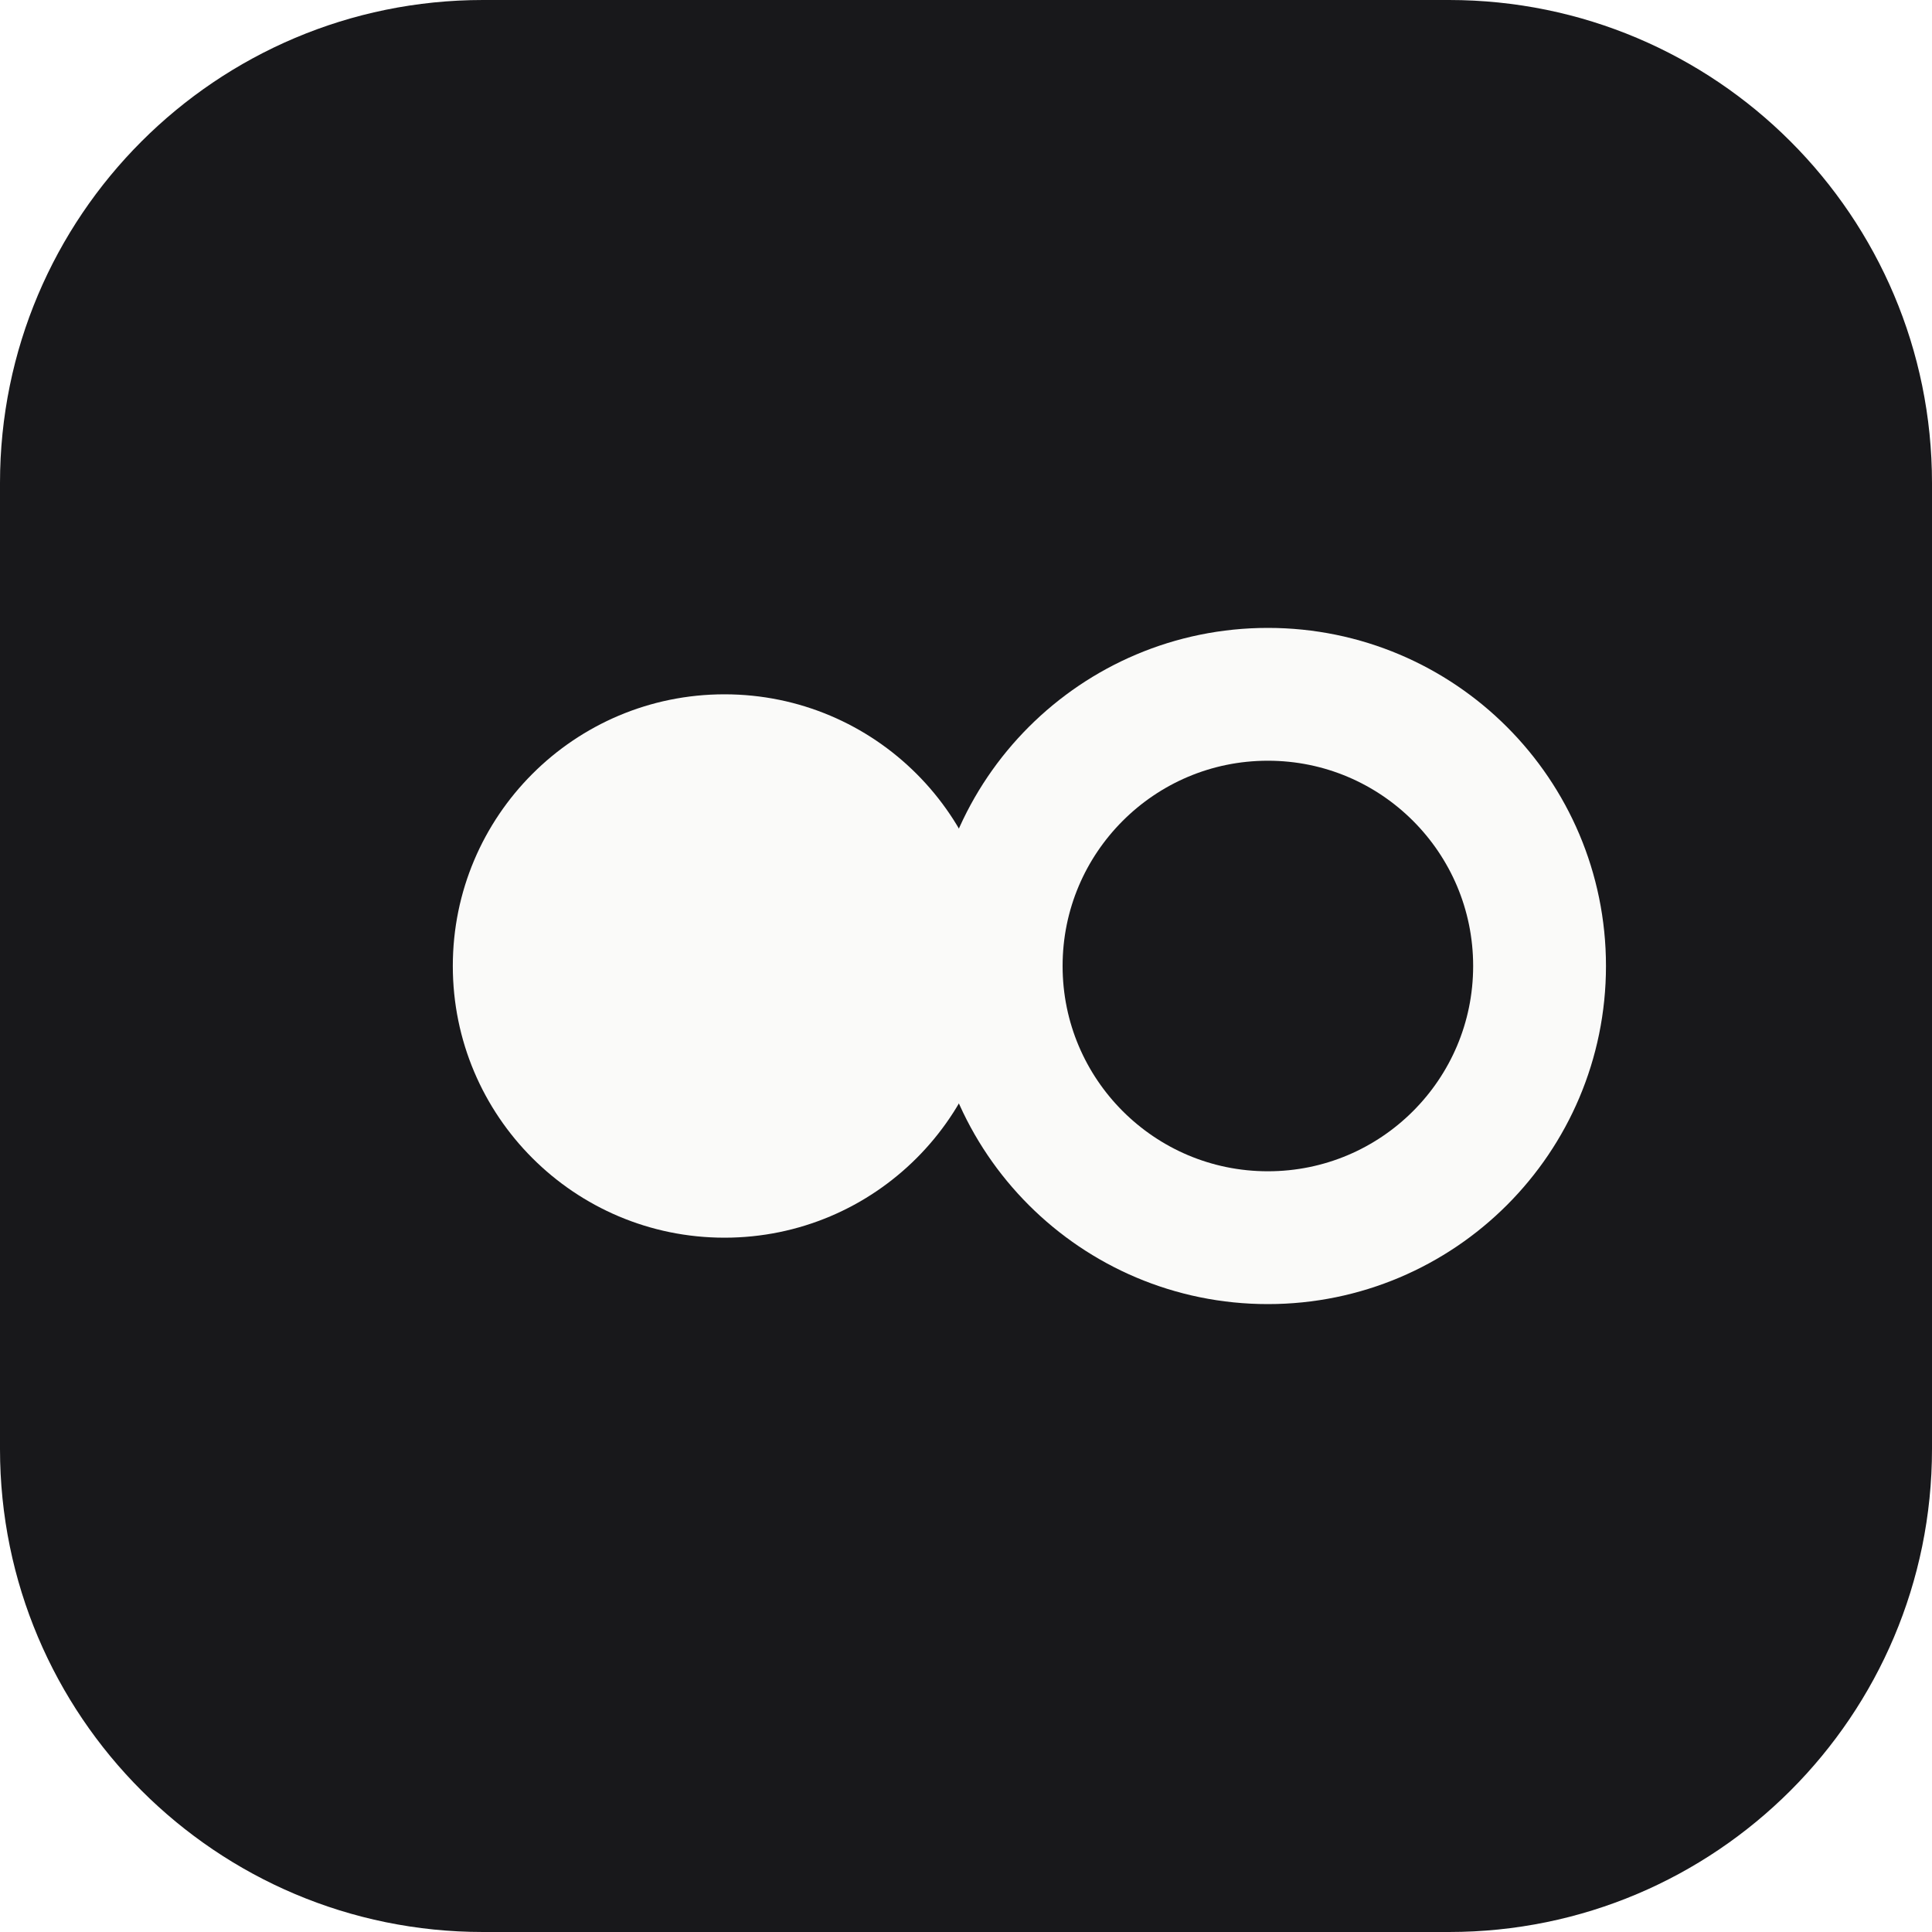
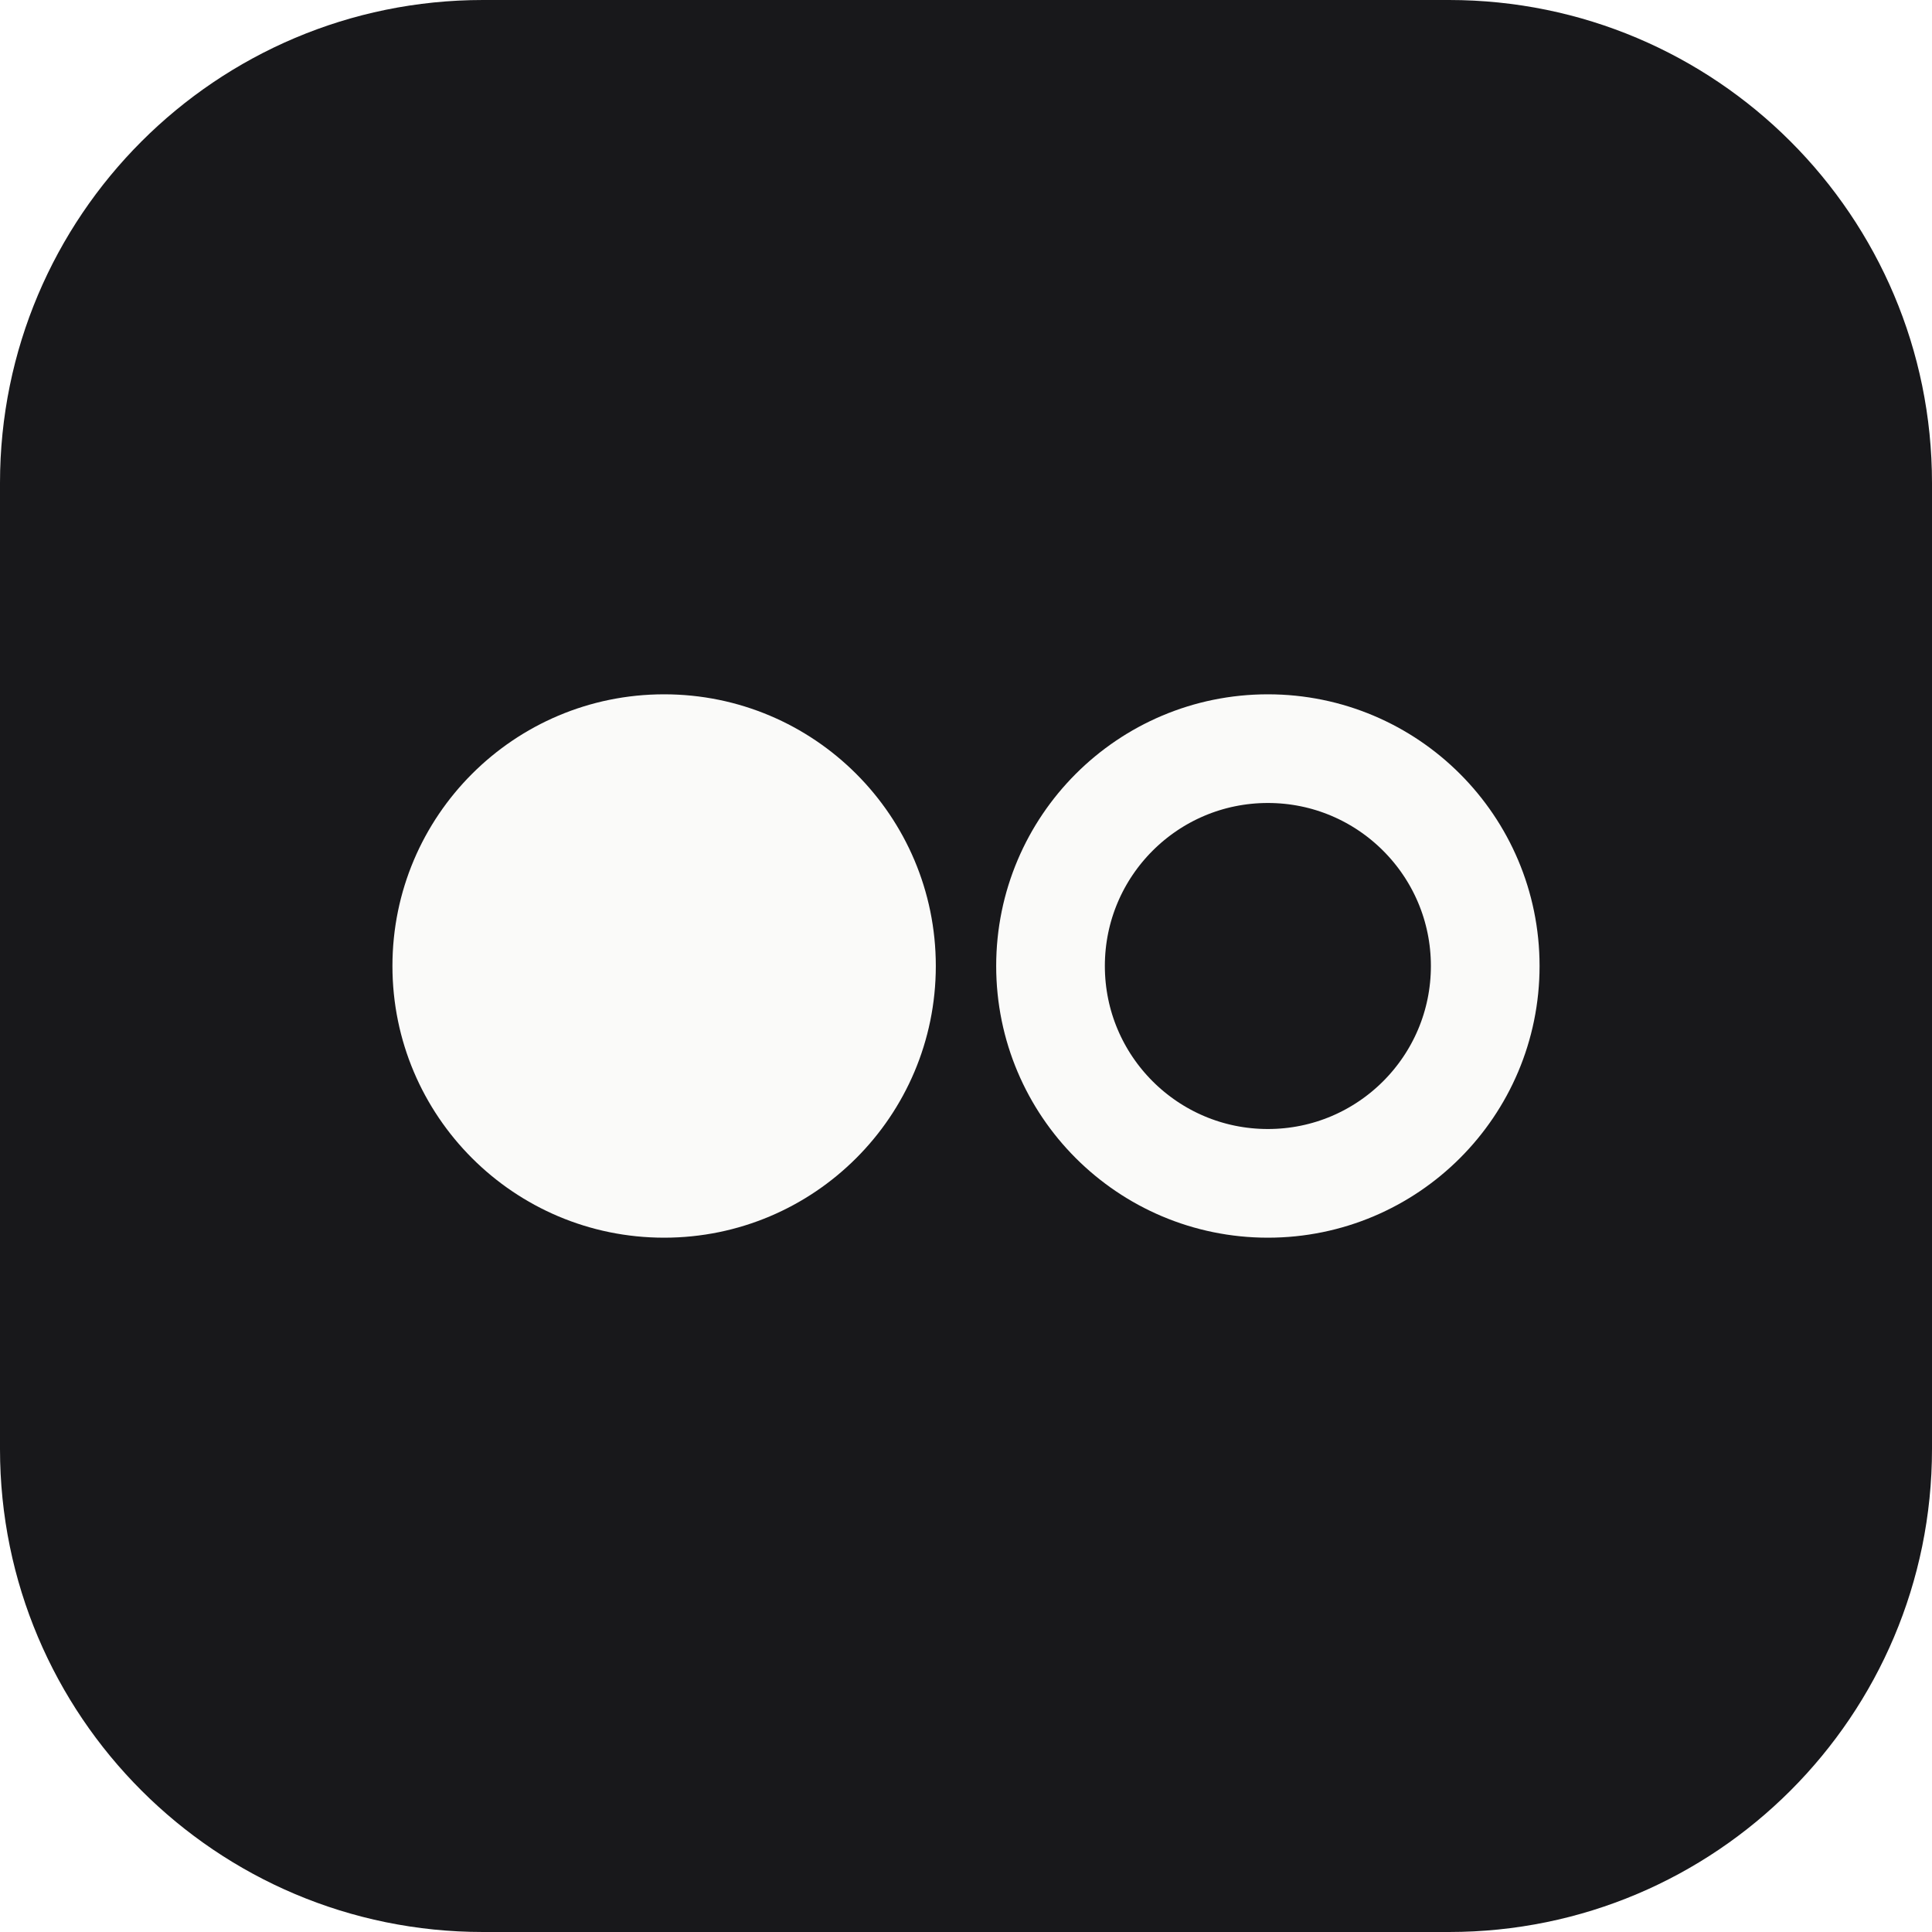
<svg xmlns="http://www.w3.org/2000/svg" viewBox="0 0 32 32">
  <rect width="32" height="32" rx="8" fill="#18181B" />
-   <circle cx="12" cy="16" r="4.5" fill="#FAFAF9" />
-   <circle cx="21" cy="16" r="4.5" fill="none" stroke="#FAFAF9" stroke-width="2.2" />
+   <circle cx="11" cy="16" r="4.5" fill="#FAFAF9" />
+   <circle cx="21" cy="16" r="3.6" fill="none" stroke="#FAFAF9" stroke-width="1.8" />
</svg>
